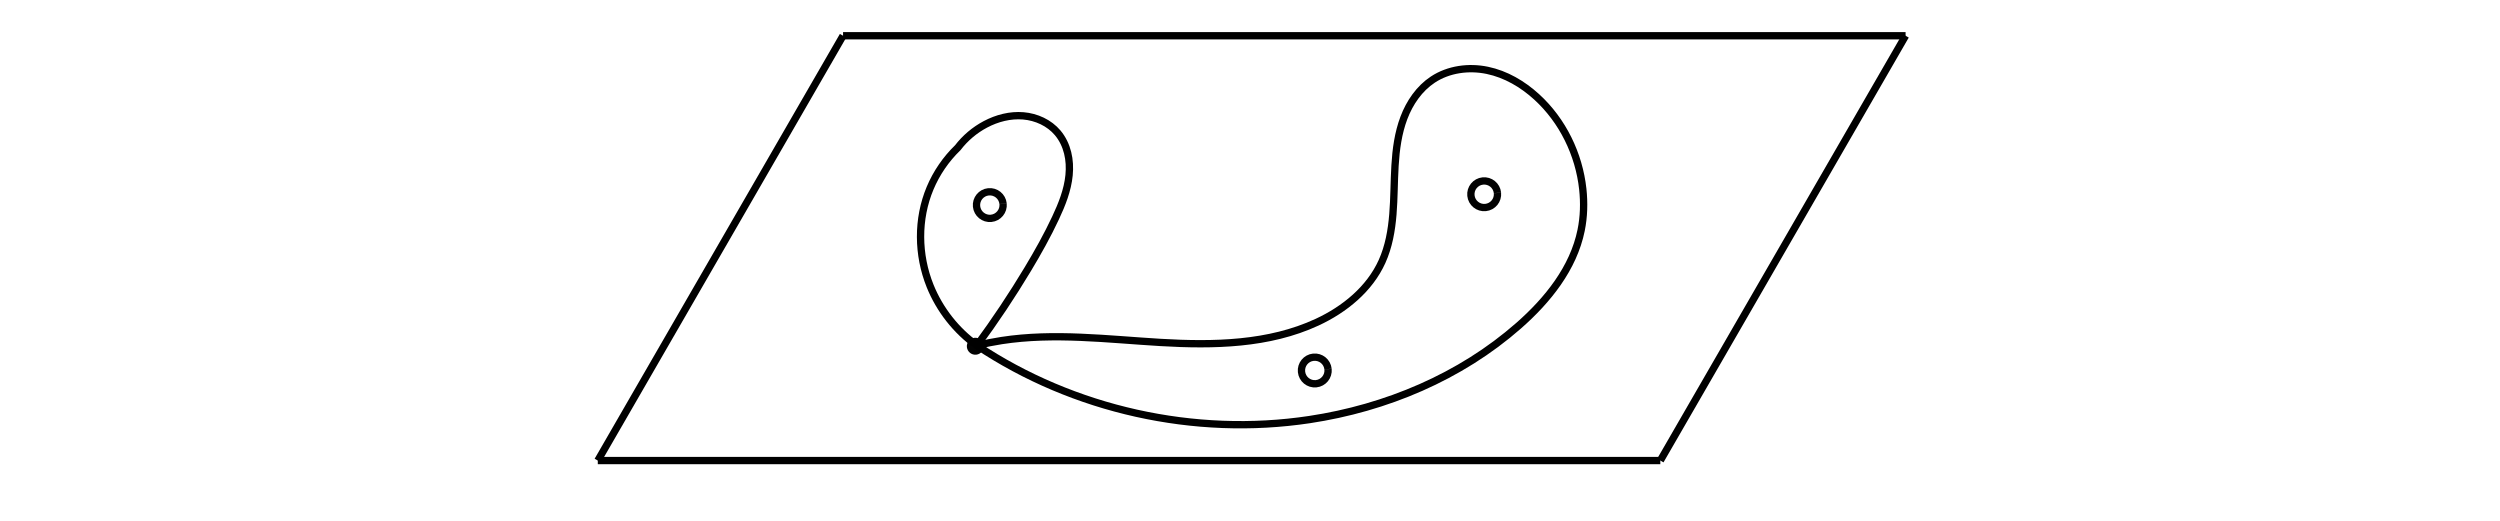
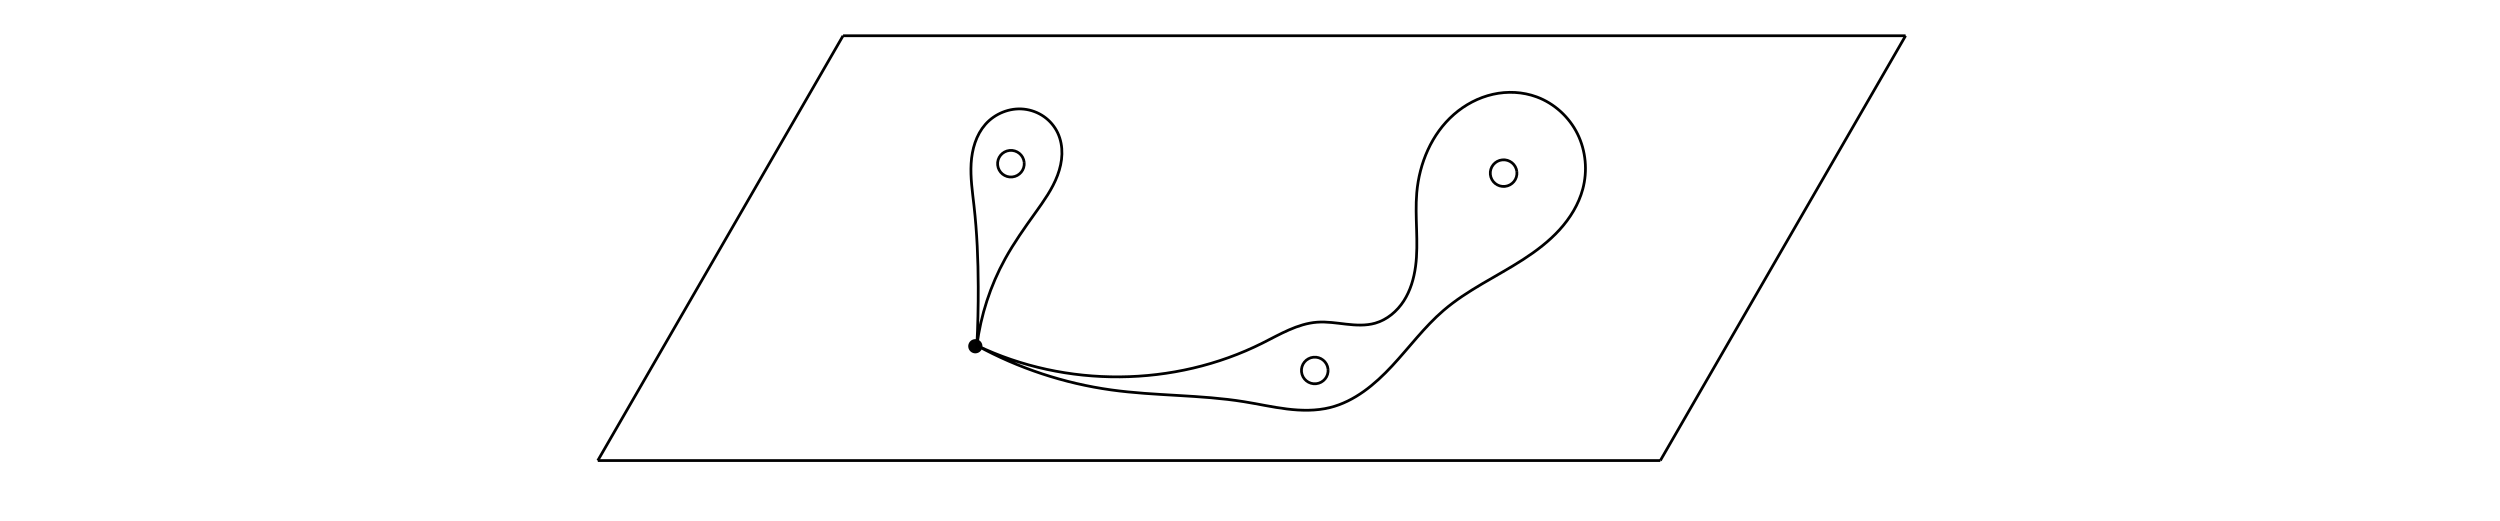
<svg xmlns="http://www.w3.org/2000/svg" width="240mm" height="50mm" viewBox="0 0 240 50" version="1.1" id="svg8">
  <defs id="defs2">
    </defs>
  <g id="layer1" transform="translate(0,-177)">
-     <path style="fill:none;stroke:black;stroke-width:0.702;stroke-linecap:butt;stroke-linejoin:miter;stroke-opacity:1;stroke-dasharray:none;fill-opacity:1;marker-start:none;marker-end:none" d="m 80.933,180.432 -23.545,40.781" id="path878" />
-     <path style="fill:none;stroke:black;stroke-width:0.702;stroke-linecap:butt;stroke-linejoin:miter;stroke-opacity:1;stroke-dasharray:none;fill-opacity:1;marker-start:none;marker-end:none" d="M 57.388,221.213 H 159.391" id="path1167" />
-     <path style="fill:none;stroke:black;stroke-width:0.702;stroke-linecap:butt;stroke-linejoin:miter;stroke-opacity:1;stroke-dasharray:none;fill-opacity:1;marker-start:none;marker-end:none" d="m 182.936,180.432 -23.545,40.781" id="path878-7" />
-     <path style="fill:none;stroke:black;stroke-width:0.702;stroke-linecap:butt;stroke-linejoin:miter;stroke-opacity:1;stroke-dasharray:none;fill-opacity:1;marker-start:none;marker-end:none" d="M 80.933,180.432 H 182.936" id="path1167-0" />
-     <path style="font-variation-settings:normal;opacity:0.99;fill:none;fill-opacity:1;fill-rule:evenodd;stroke:black;stroke-width:0.702;stroke-linecap:butt;stroke-linejoin:round;stroke-miterlimit:4;stroke-dasharray:none;stroke-dashoffset:0;stroke-opacity:1;stop-color:#000000;stop-opacity:1;marker-start:none;marker-end:none" id="path1967" d="m 96.296,196.562 a 1.28,1.28 0 0 1 -1.146,1.399 1.28,1.28 0 0 1 -1.401,-1.143 1.28,1.28 0 0 1 1.141,-1.403 1.28,1.28 0 0 1 1.405,1.139" />
-     <path style="font-variation-settings:normal;opacity:0.99;fill:none;fill-opacity:1;fill-rule:evenodd;stroke:black;stroke-width:0.702;stroke-linecap:butt;stroke-linejoin:round;stroke-miterlimit:4;stroke-dasharray:none;stroke-dashoffset:0;stroke-opacity:1;stop-color:#000000;stop-opacity:1;marker-start:none;marker-end:none" id="path1967-5" d="m 127.492,212.44 a 1.28,1.28 0 0 1 -1.146,1.399 1.28,1.28 0 0 1 -1.401,-1.143 1.28,1.28 0 0 1 1.141,-1.403 1.28,1.28 0 0 1 1.405,1.139" />
-     <path style="font-variation-settings:normal;opacity:0.99;fill:none;fill-opacity:1;fill-rule:evenodd;stroke:black;stroke-width:0.702;stroke-linecap:butt;stroke-linejoin:round;stroke-miterlimit:4;stroke-dasharray:none;stroke-dashoffset:0;stroke-opacity:1;stop-color:#000000;stop-opacity:1;marker-start:none;marker-end:none" id="path1967-9" d="m 143.756,195.522 a 1.28,1.28 0 0 1 -1.146,1.399 1.28,1.28 0 0 1 -1.401,-1.143 1.28,1.28 0 0 1 1.141,-1.403 1.28,1.28 0 0 1 1.405,1.139" />
-     <path style="fill:none;stroke:black;stroke-width:0.702;stroke-linecap:butt;stroke-linejoin:miter;stroke-opacity:1;stroke-dasharray:none;fill-opacity:1;marker-start:none;marker-end:none" d="m 93.781,210.168 c 0.783,-0.193 1.574,-0.351 2.371,-0.474 5.041,-0.776 10.176,-0.12 15.268,0.181 5.092,0.3 10.39,0.203 15.018,-1.943 2.636,-1.222 5.039,-3.178 6.237,-5.826 0.643,-1.421 0.917,-2.983 1.043,-4.537 0.126,-1.555 0.11,-3.117 0.204,-4.674 0.093,-1.557 0.301,-3.124 0.853,-4.582 0.552,-1.459 1.475,-2.812 2.776,-3.672 1.515,-1.001 3.453,-1.257 5.231,-0.888 1.777,0.369 3.398,1.325 4.739,2.549 2.491,2.273 4.063,5.499 4.426,8.851 0.142,1.316 0.106,2.655 -0.158,3.951 -0.741,3.645 -3.211,6.714 -6.006,9.167 -5.587,4.905 -12.722,7.9 -20.073,9.009 -11.03,1.664 -22.647,-0.924 -31.927,-7.113 z" id="path2690" />
-     <path style="fill:none;stroke:black;stroke-width:0.702;stroke-linecap:butt;stroke-linejoin:miter;stroke-opacity:1;stroke-dasharray:none;fill-opacity:1;marker-start:none;marker-end:none" d="m 93.781,210.168 c -1.995,-1.431 -3.572,-3.439 -4.491,-5.716 -1.201,-2.978 -1.244,-6.43 0,-9.39 0.611,-1.454 1.52,-2.782 2.654,-3.879 0.711,-0.927 1.622,-1.698 2.654,-2.245 1.113,-0.591 2.383,-0.92 3.639,-0.816 1.256,0.105 2.491,0.668 3.302,1.632 0.464,0.551 0.781,1.219 0.955,1.918 0.174,0.699 0.207,1.429 0.137,2.146 -0.14,1.434 -0.684,2.796 -1.296,4.101 -0.788,1.683 -1.698,3.306 -2.654,4.899 -1.516,2.525 -3.151,4.979 -4.899,7.349 z" id="path1077" />
-     <path style="font-variation-settings:normal;opacity:0.99;fill:#000000;fill-opacity:1;fill-rule:evenodd;stroke:#000000;stroke-width:0.265;stroke-linecap:butt;stroke-linejoin:round;stroke-miterlimit:4;stroke-dasharray:none;stroke-dashoffset:0;stroke-opacity:1;stop-color:#000000;stop-opacity:1" id="path1330" d="m 94.311,210.172 a 0.683,0.683 0 0 1 -0.611,0.746 0.683,0.683 0 0 1 -0.747,-0.61 0.683,0.683 0 0 1 0.609,-0.748 0.683,0.683 0 0 1 0.749,0.607" />
+     <path style="fill:none;stroke:black;stroke-width:0.265;stroke-linecap:butt;stroke-linejoin:miter;stroke-opacity:1;stroke-dasharray:none;fill-opacity:1;marker-start:none;marker-end:none" d="m 80.933,180.432 -23.545,40.781" id="path878" />
+     <path style="fill:none;stroke:black;stroke-width:0.265;stroke-linecap:butt;stroke-linejoin:miter;stroke-opacity:1;stroke-dasharray:none;fill-opacity:1;marker-start:none;marker-end:none" d="M 57.388,221.213 H 159.391" id="path1167" />
+     <path style="fill:none;stroke:black;stroke-width:0.265;stroke-linecap:butt;stroke-linejoin:miter;stroke-opacity:1;stroke-dasharray:none;fill-opacity:1;marker-start:none;marker-end:none" d="m 182.936,180.432 -23.545,40.781" id="path878-7" />
+     <path style="fill:none;stroke:black;stroke-width:0.265;stroke-linecap:butt;stroke-linejoin:miter;stroke-opacity:1;stroke-dasharray:none;fill-opacity:1;marker-start:none;marker-end:none" d="M 80.933,180.432 H 182.936" id="path1167-0" />
+     <path style="font-variation-settings:normal;opacity:0.99;fill:none;fill-opacity:1;fill-rule:evenodd;stroke:#000000;stroke-width:0.265;stroke-linecap:butt;stroke-linejoin:round;stroke-miterlimit:4;stroke-dasharray:none;stroke-dashoffset:0;stroke-opacity:1;marker-start:none;marker-end:none;stop-color:#000000;stop-opacity:1" id="path1967" d="m 98.322,192.59 a 1.28,1.28 0 0 1 -1.146,1.399 1.28,1.28 0 0 1 -1.401,-1.143 1.28,1.28 0 0 1 1.141,-1.403 1.28,1.28 0 0 1 1.405,1.139" />
+     <path style="font-variation-settings:normal;opacity:0.99;fill:none;fill-opacity:1;fill-rule:evenodd;stroke:black;stroke-width:0.265;stroke-linecap:butt;stroke-linejoin:round;stroke-miterlimit:4;stroke-dasharray:none;stroke-dashoffset:0;stroke-opacity:1;stop-color:#000000;stop-opacity:1;marker-start:none;marker-end:none" id="path1967-5" d="m 127.492,212.44 a 1.28,1.28 0 0 1 -1.146,1.399 1.28,1.28 0 0 1 -1.401,-1.143 1.28,1.28 0 0 1 1.141,-1.403 1.28,1.28 0 0 1 1.405,1.139" />
+     <path style="font-variation-settings:normal;opacity:0.99;fill:none;fill-opacity:1;fill-rule:evenodd;stroke:#000000;stroke-width:0.265;stroke-linecap:butt;stroke-linejoin:round;stroke-miterlimit:4;stroke-dasharray:none;stroke-dashoffset:0;stroke-opacity:1;marker-start:none;marker-end:none;stop-color:#000000;stop-opacity:1" id="path1967-9" d="m 145.62,193.495 a 1.28,1.28 0 0 1 -1.146,1.399 1.28,1.28 0 0 1 -1.401,-1.143 1.28,1.28 0 0 1 1.141,-1.403 1.28,1.28 0 0 1 1.405,1.139" />
+     <path style="fill:none;fill-opacity:1;stroke:#000000;stroke-width:0.265;stroke-linecap:butt;stroke-linejoin:miter;stroke-dasharray:none;stroke-opacity:1;marker-start:none;marker-end:none" d="m 93.781,210.168 c 8.53,4.097 18.954,4.009 27.414,-0.231 1.685,-0.844 3.363,-1.863 5.242,-2.005 0.934,-0.07 1.868,0.083 2.799,0.188 0.931,0.105 1.889,0.161 2.789,-0.097 1.134,-0.325 2.093,-1.137 2.733,-2.128 0.64,-0.991 0.98,-2.152 1.136,-3.322 0.312,-2.339 -0.086,-4.72 0.115,-7.071 0.243,-2.831 1.426,-5.643 3.565,-7.515 1.069,-0.936 2.362,-1.623 3.749,-1.935 1.386,-0.312 2.864,-0.241 4.197,0.25 1.698,0.626 3.127,1.937 3.926,3.561 0.799,1.624 0.969,3.542 0.499,5.29 -0.393,1.461 -1.21,2.785 -2.229,3.904 -1.018,1.118 -2.234,2.041 -3.505,2.862 -2.541,1.642 -5.34,2.914 -7.635,4.885 -1.838,1.579 -3.287,3.552 -4.936,5.326 -1.649,1.775 -3.599,3.406 -5.949,3.992 -1.348,0.336 -2.763,0.309 -4.142,0.141 -1.379,-0.168 -2.737,-0.476 -4.109,-0.697 -4.221,-0.682 -8.538,-0.546 -12.773,-1.135 -4.506,-0.626 -8.896,-2.078 -12.887,-4.262 z" id="path2690" />
+     <path style="fill:none;fill-opacity:1;stroke:#000000;stroke-width:0.265;stroke-linecap:butt;stroke-linejoin:miter;stroke-dasharray:none;stroke-opacity:1;marker-start:none;marker-end:none" d="m 93.781,210.168 c 0.093,-1.877 0.136,-3.756 0.129,-5.635 -0.009,-2.595 -0.114,-5.191 -0.405,-7.769 -0.152,-1.351 -0.356,-2.707 -0.277,-4.064 0.08,-1.357 0.471,-2.742 1.37,-3.762 0.912,-1.034 2.332,-1.609 3.703,-1.461 0.685,0.074 1.352,0.321 1.917,0.716 0.565,0.395 1.026,0.938 1.321,1.561 0.299,0.632 0.424,1.339 0.405,2.038 -0.018,0.699 -0.177,1.39 -0.422,2.044 -0.491,1.309 -1.318,2.46 -2.132,3.597 -1.025,1.431 -2.047,2.871 -2.897,4.413 -1.417,2.57 -2.342,5.41 -2.711,8.321 z" id="path1077" />
+     <path style="font-variation-settings:normal;opacity:0.99;fill:black;fill-opacity:1;fill-rule:evenodd;stroke:none;stroke-width:0.265;stroke-linecap:butt;stroke-linejoin:round;stroke-miterlimit:4;stroke-dasharray:none;stroke-dashoffset:0;stroke-opacity:1;stop-color:#000000;stop-opacity:1;marker-end:none;marker-start:none" id="path1330" d="m 94.311,210.172 a 0.683,0.683 0 0 1 -0.611,0.746 0.683,0.683 0 0 1 -0.747,-0.61 0.683,0.683 0 0 1 0.609,-0.748 0.683,0.683 0 0 1 0.749,0.607" />
  </g>
</svg>
